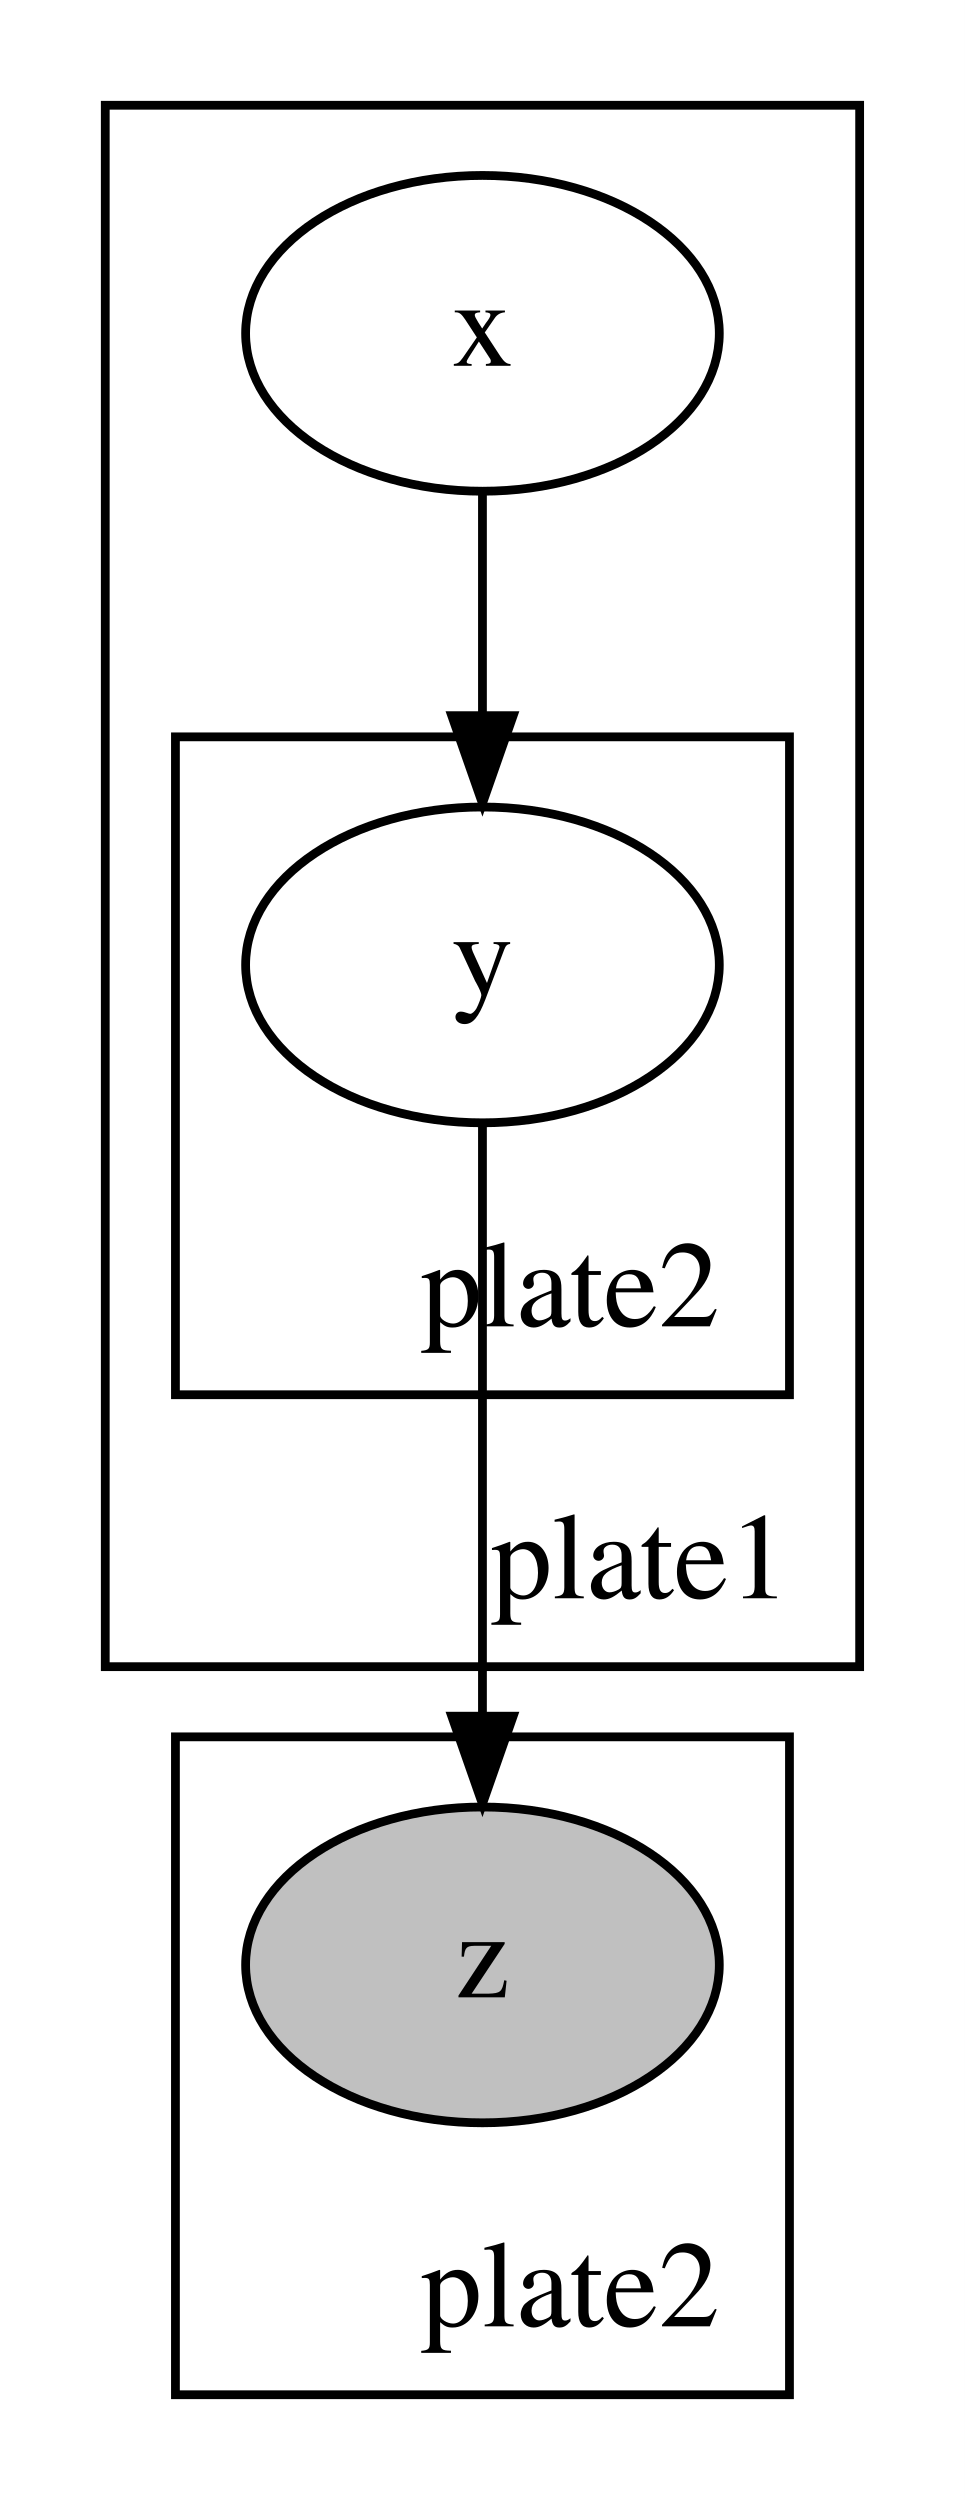
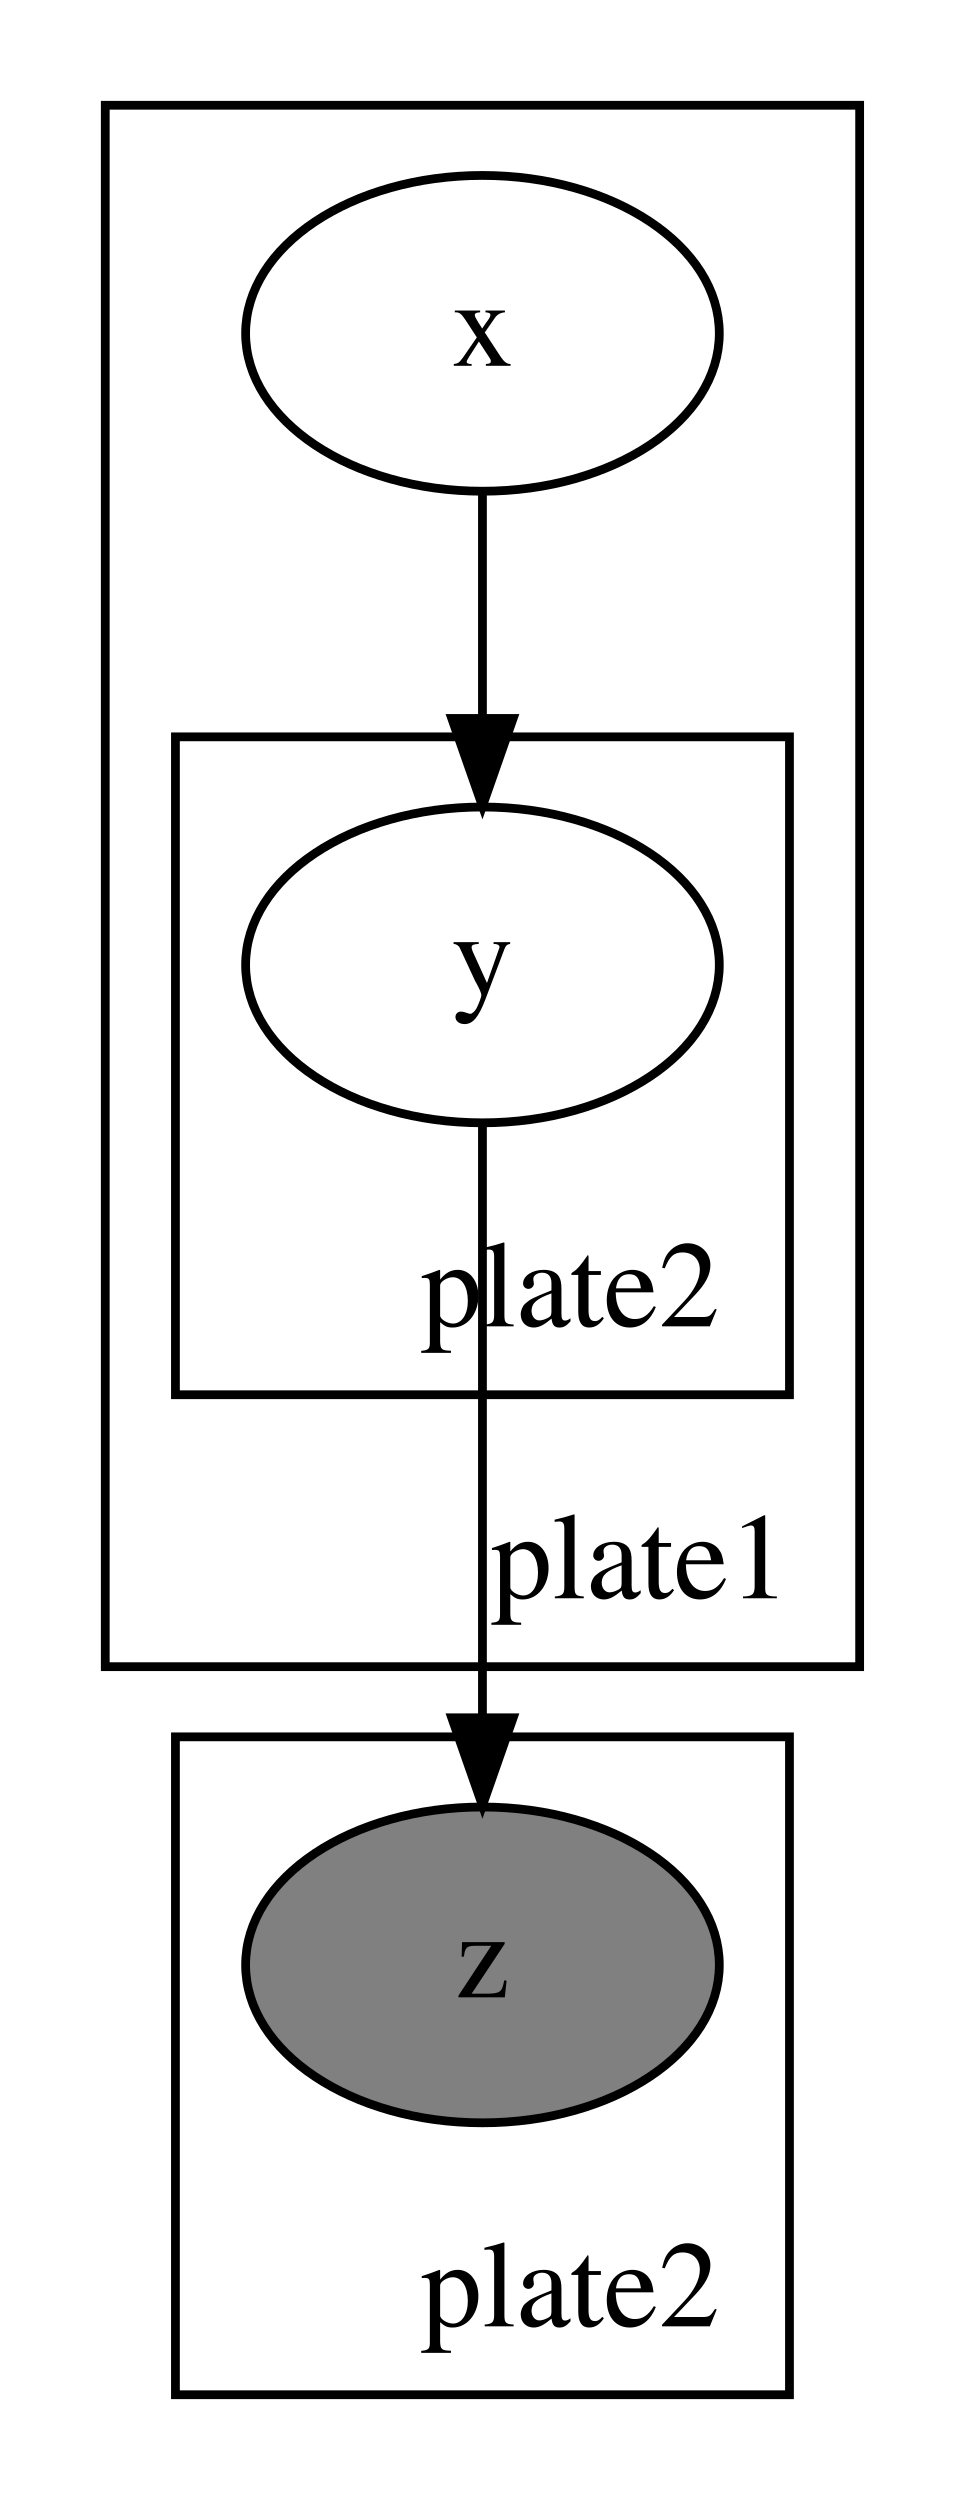
<svg xmlns="http://www.w3.org/2000/svg" width="110pt" height="285pt" viewBox="0.00 0.00 110.00 285.00">
  <g id="graph0" class="graph" transform="scale(1 1) rotate(0) translate(4 281)">
-     <polygon fill="#ffffff" stroke="transparent" points="-4,4 -4,-281 106,-281 106,4 -4,4" />
+     <polygon fill="white" stroke="transparent" points="-4,4 -4,-281 106,-281 106,4 -4,4" />
    <g id="clust1" class="cluster">
-       <polygon fill="none" stroke="#000000" points="8,-91 8,-269 94,-269 94,-91 8,-91" />
-       <text text-anchor="middle" x="69" y="-98.8" font-family="Times,serif" font-size="14.00" fill="#000000">plate1</text>
+       <polygon fill="none" stroke="black" points="8,-91 8,-269 94,-269 94,-91 8,-91" />
+       <text text-anchor="middle" x="69" y="-98.8" font-family="Times,serif" font-size="14.00">plate1</text>
    </g>
    <g id="clust2" class="cluster">
-       <polygon fill="none" stroke="#000000" points="16,-122 16,-197 86,-197 86,-122 16,-122" />
-       <text text-anchor="middle" x="61" y="-129.8" font-family="Times,serif" font-size="14.00" fill="#000000">plate2</text>
+       <polygon fill="none" stroke="black" points="16,-122 16,-197 86,-197 86,-122 16,-122" />
+       <text text-anchor="middle" x="61" y="-129.8" font-family="Times,serif" font-size="14.00">plate2</text>
    </g>
    <g id="clust3" class="cluster">
-       <polygon fill="none" stroke="#000000" points="16,-8 16,-83 86,-83 86,-8 16,-8" />
-       <text text-anchor="middle" x="61" y="-15.8" font-family="Times,serif" font-size="14.00" fill="#000000">plate2</text>
+       <polygon fill="none" stroke="black" points="16,-8 16,-83 86,-83 86,-8 16,-8" />
+       <text text-anchor="middle" x="61" y="-15.8" font-family="Times,serif" font-size="14.00">plate2</text>
    </g>
    <g id="node1" class="node">
-       <ellipse fill="#ffffff" stroke="#000000" cx="51" cy="-243" rx="27" ry="18" />
-       <text text-anchor="middle" x="51" y="-239.3" font-family="Times,serif" font-size="14.00" fill="#000000">x</text>
+       <ellipse fill="white" stroke="black" cx="51" cy="-243" rx="27" ry="18" />
+       <text text-anchor="middle" x="51" y="-239.3" font-family="Times,serif" font-size="14.00">x</text>
    </g>
    <g id="node2" class="node">
-       <ellipse fill="#ffffff" stroke="#000000" cx="51" cy="-171" rx="27" ry="18" />
-       <text text-anchor="middle" x="51" y="-167.3" font-family="Times,serif" font-size="14.00" fill="#000000">y</text>
+       <ellipse fill="white" stroke="black" cx="51" cy="-171" rx="27" ry="18" />
+       <text text-anchor="middle" x="51" y="-167.3" font-family="Times,serif" font-size="14.00">y</text>
    </g>
    <g id="edge1" class="edge">
-       <path fill="none" stroke="#000000" d="M51,-224.831C51,-217.131 51,-207.974 51,-199.417" />
-       <polygon fill="#000000" stroke="#000000" points="54.5,-199.413 51,-189.413 47.5,-199.413 54.5,-199.413" />
+       <path fill="none" stroke="black" d="M51,-224.7C51,-216.98 51,-207.71 51,-199.11" />
+       <polygon fill="black" stroke="black" points="54.5,-199.1 51,-189.1 47.5,-199.1 54.5,-199.1" />
    </g>
    <g id="node3" class="node">
-       <ellipse fill="#c0c0c0" stroke="#000000" cx="51" cy="-57" rx="27" ry="18" />
-       <text text-anchor="middle" x="51" y="-53.3" font-family="Times,serif" font-size="14.00" fill="#000000">z</text>
+       <ellipse fill="grey" stroke="black" cx="51" cy="-57" rx="27" ry="18" />
+       <text text-anchor="middle" x="51" y="-53.3" font-family="Times,serif" font-size="14.00">z</text>
    </g>
    <g id="edge2" class="edge">
-       <path fill="none" stroke="#000000" d="M51,-152.936C51,-134.783 51,-106.536 51,-85.386" />
-       <polygon fill="#000000" stroke="#000000" points="54.5,-85.357 51,-75.357 47.5,-85.357 54.5,-85.357" />
+       <path fill="none" stroke="black" d="M51,-152.99C51,-135.06 51,-106.56 51,-85.44" />
+       <polygon fill="black" stroke="black" points="54.5,-85.17 51,-75.17 47.5,-85.17 54.5,-85.17" />
    </g>
  </g>
</svg>
